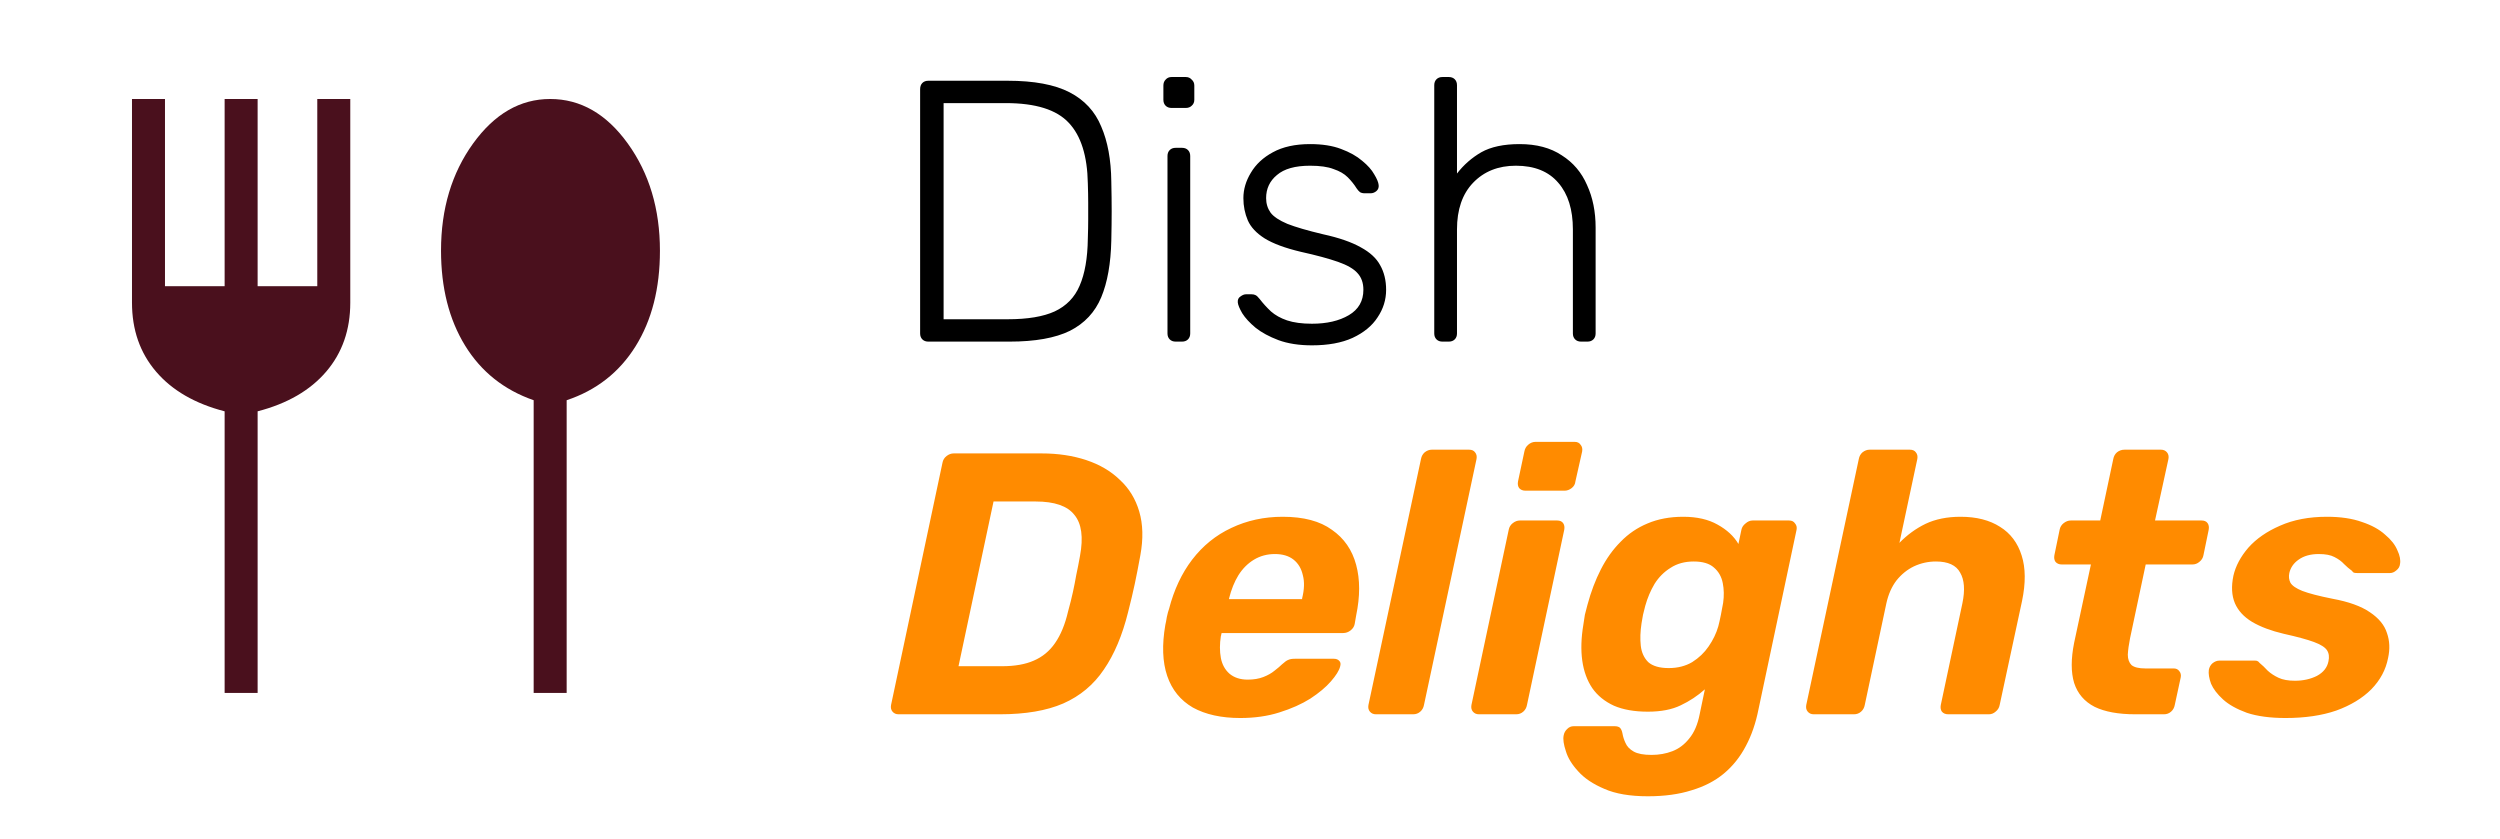
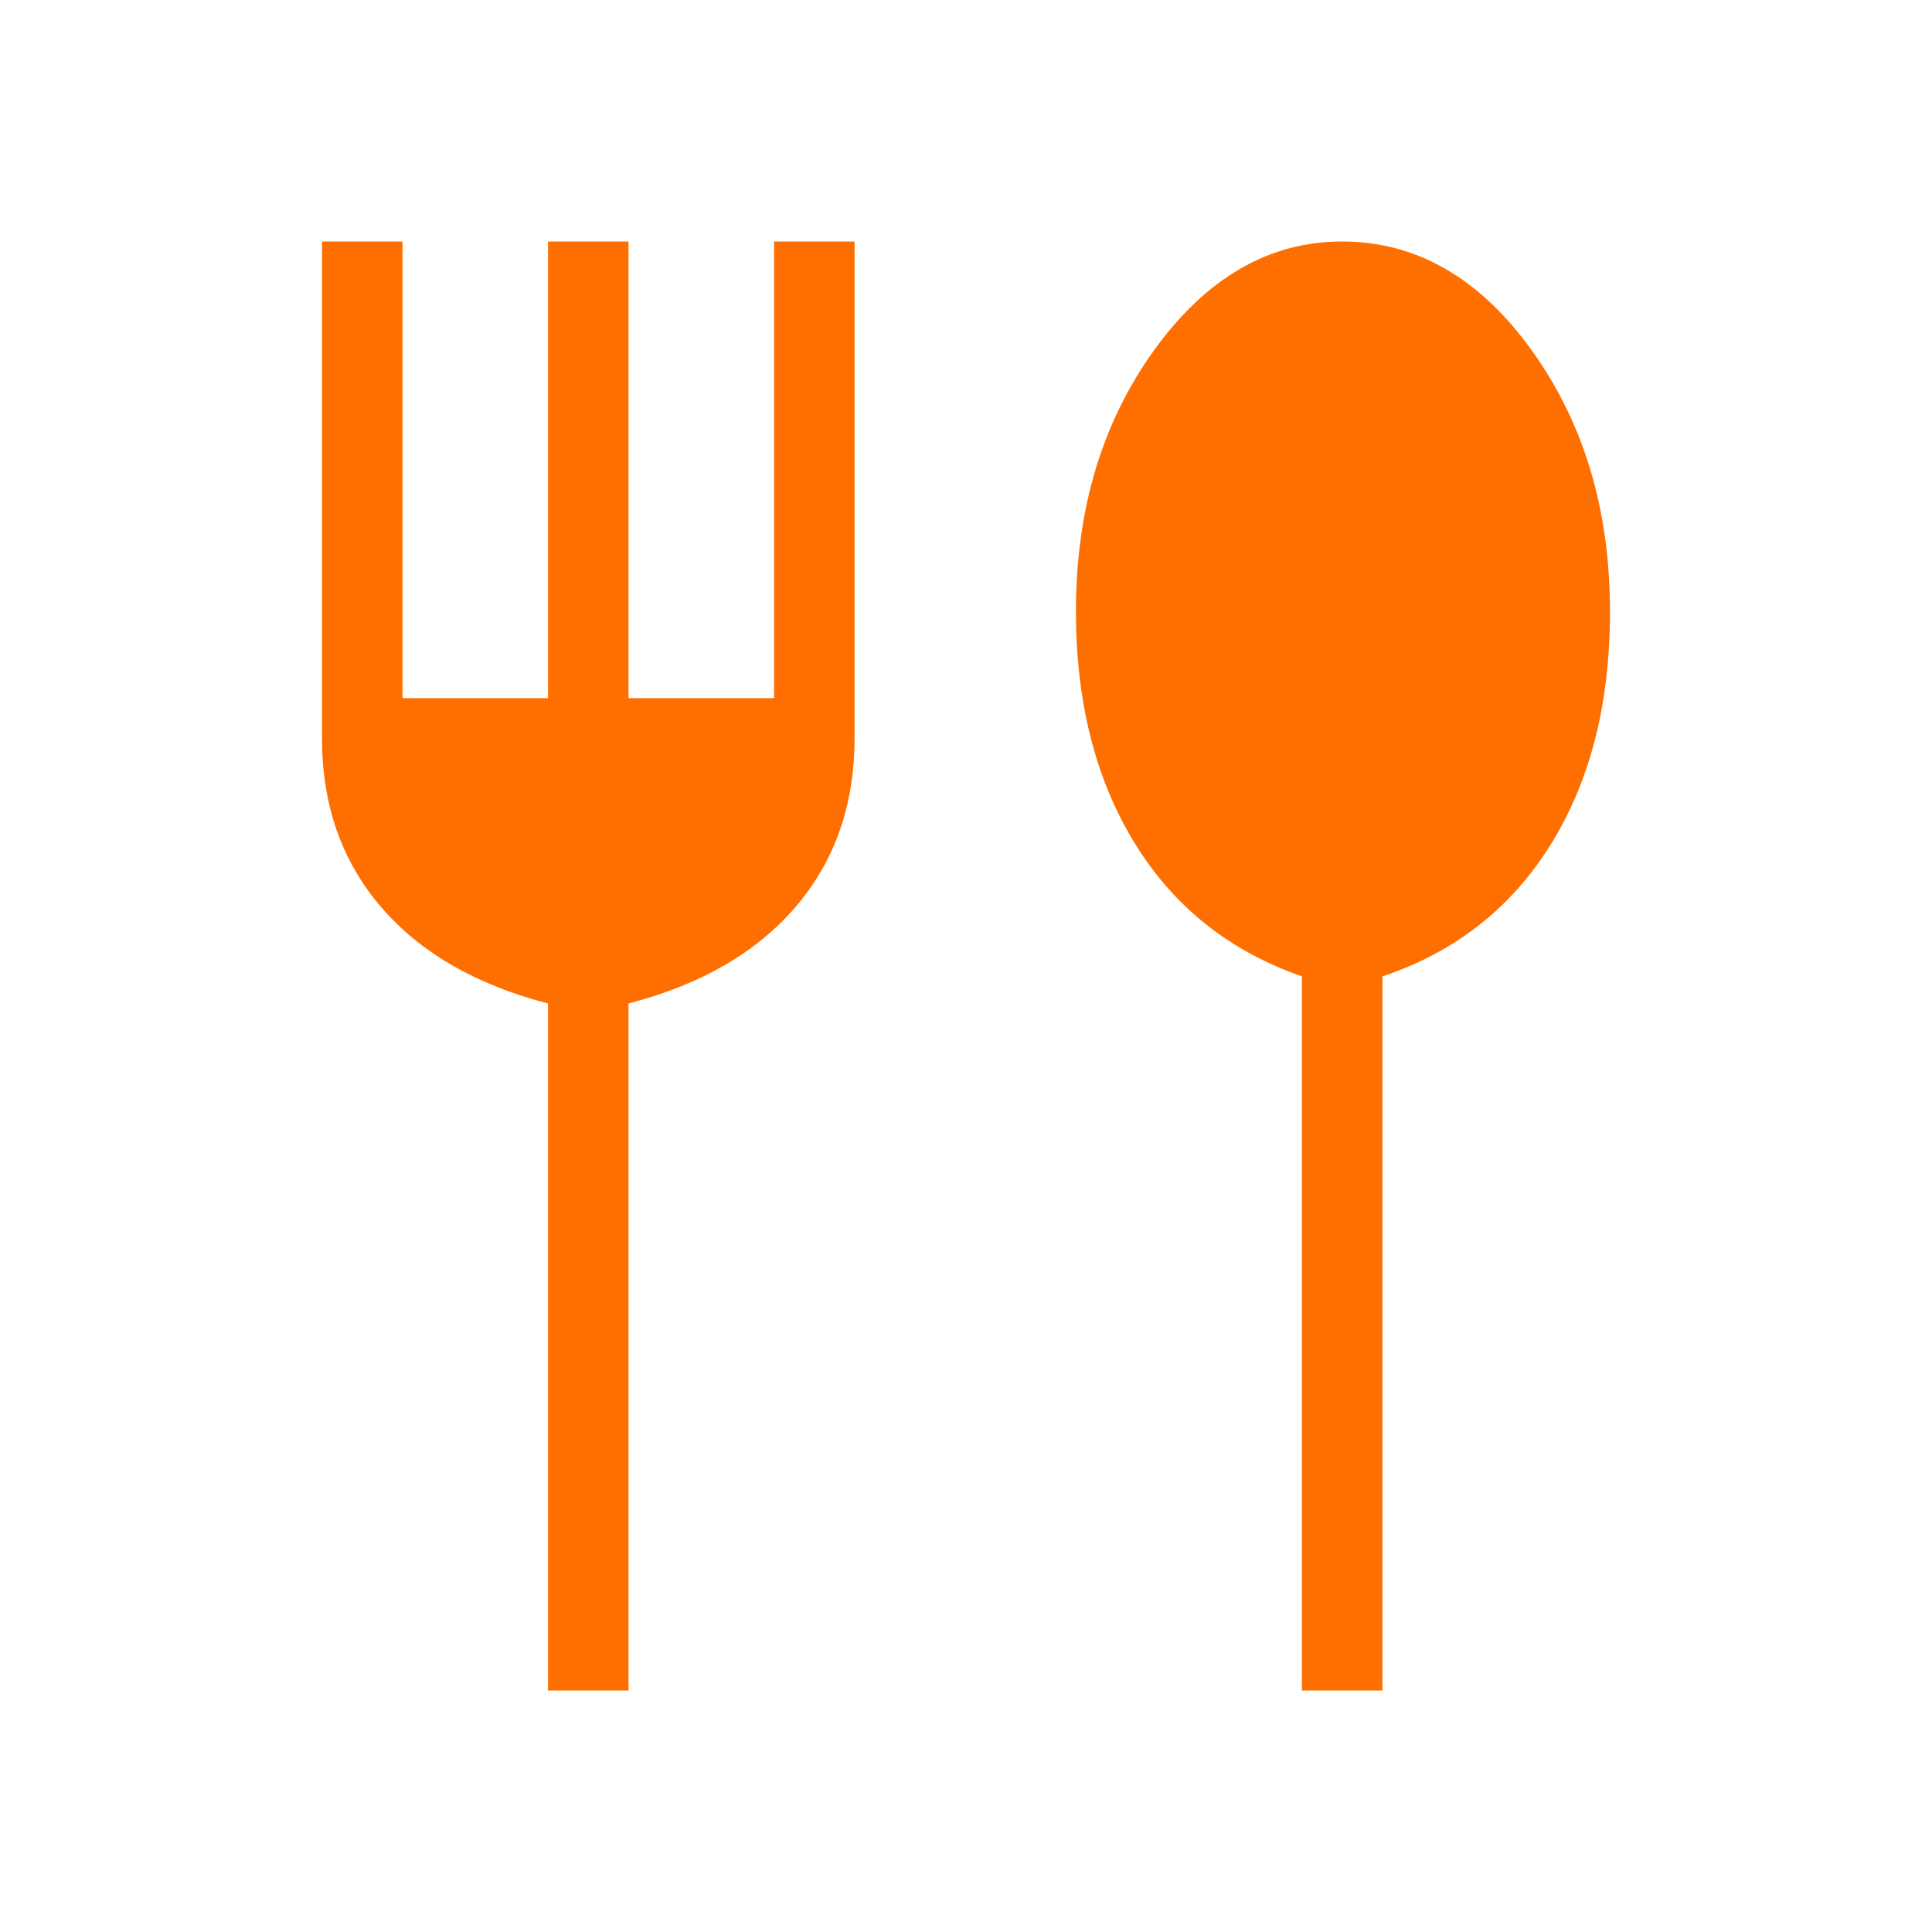
- <svg xmlns="http://www.w3.org/2000/svg" width="161" height="54" viewBox="0 0 161 54" fill="none">
-   <path d="M59.784 22C59.624 22 59.496 21.952 59.4 21.856C59.304 21.76 59.256 21.632 59.256 21.472V5.752C59.256 5.576 59.304 5.44 59.4 5.344C59.496 5.248 59.624 5.2 59.784 5.2H64.896C66.592 5.2 67.92 5.448 68.88 5.944C69.84 6.44 70.52 7.176 70.92 8.152C71.336 9.112 71.552 10.288 71.568 11.68C71.584 12.4 71.592 13.04 71.592 13.6C71.592 14.144 71.584 14.776 71.568 15.496C71.536 16.968 71.32 18.184 70.92 19.144C70.52 20.104 69.848 20.824 68.904 21.304C67.96 21.768 66.664 22 65.016 22H59.784ZM60.768 20.56H64.896C66.176 20.56 67.184 20.392 67.92 20.056C68.672 19.704 69.208 19.152 69.528 18.4C69.864 17.632 70.04 16.624 70.056 15.376C70.072 14.896 70.08 14.48 70.08 14.128C70.08 13.76 70.08 13.4 70.08 13.048C70.08 12.696 70.072 12.28 70.056 11.8C70.024 10.04 69.616 8.744 68.832 7.912C68.048 7.064 66.696 6.64 64.776 6.64H60.768V20.56ZM75.714 22C75.554 22 75.426 21.952 75.33 21.856C75.234 21.76 75.186 21.632 75.186 21.472V10.048C75.186 9.888 75.234 9.76 75.33 9.664C75.426 9.568 75.554 9.52 75.714 9.52H76.122C76.282 9.52 76.41 9.568 76.506 9.664C76.602 9.76 76.65 9.888 76.65 10.048V21.472C76.65 21.632 76.602 21.76 76.506 21.856C76.41 21.952 76.282 22 76.122 22H75.714ZM75.45 6.952C75.29 6.952 75.162 6.904 75.066 6.808C74.97 6.712 74.922 6.584 74.922 6.424V5.512C74.922 5.352 74.97 5.224 75.066 5.128C75.162 5.016 75.29 4.96 75.45 4.96H76.362C76.522 4.96 76.65 5.016 76.746 5.128C76.858 5.224 76.914 5.352 76.914 5.512V6.424C76.914 6.584 76.858 6.712 76.746 6.808C76.65 6.904 76.522 6.952 76.362 6.952H75.45ZM84.49 22.24C83.658 22.24 82.938 22.128 82.33 21.904C81.738 21.68 81.25 21.416 80.866 21.112C80.482 20.792 80.194 20.48 80.002 20.176C79.826 19.872 79.73 19.64 79.714 19.48C79.698 19.304 79.754 19.176 79.882 19.096C80.01 19 80.13 18.952 80.242 18.952H80.602C80.698 18.952 80.778 18.968 80.842 19C80.922 19.032 81.018 19.12 81.13 19.264C81.338 19.536 81.578 19.8 81.85 20.056C82.122 20.296 82.466 20.488 82.882 20.632C83.314 20.776 83.85 20.848 84.49 20.848C85.45 20.848 86.242 20.664 86.866 20.296C87.49 19.928 87.802 19.384 87.802 18.664C87.802 18.216 87.674 17.856 87.418 17.584C87.178 17.312 86.762 17.072 86.17 16.864C85.578 16.656 84.778 16.44 83.77 16.216C82.762 15.976 81.986 15.688 81.442 15.352C80.914 15.016 80.554 14.632 80.362 14.2C80.17 13.752 80.074 13.272 80.074 12.76C80.074 12.2 80.234 11.656 80.554 11.128C80.874 10.584 81.346 10.144 81.97 9.808C82.61 9.456 83.41 9.28 84.37 9.28C85.154 9.28 85.818 9.384 86.362 9.592C86.922 9.8 87.378 10.056 87.73 10.36C88.082 10.648 88.338 10.936 88.498 11.224C88.674 11.512 88.77 11.744 88.786 11.92C88.802 12.08 88.754 12.208 88.642 12.304C88.53 12.4 88.402 12.448 88.258 12.448H87.898C87.77 12.448 87.666 12.424 87.586 12.376C87.506 12.312 87.434 12.232 87.37 12.136C87.21 11.88 87.018 11.64 86.794 11.416C86.57 11.192 86.266 11.016 85.882 10.888C85.514 10.744 85.01 10.672 84.37 10.672C83.41 10.672 82.698 10.872 82.234 11.272C81.77 11.656 81.538 12.152 81.538 12.76C81.538 13.112 81.634 13.424 81.826 13.696C82.018 13.952 82.378 14.192 82.906 14.416C83.434 14.624 84.202 14.848 85.21 15.088C86.234 15.312 87.042 15.592 87.634 15.928C88.226 16.248 88.642 16.632 88.882 17.08C89.138 17.528 89.266 18.056 89.266 18.664C89.266 19.304 89.082 19.896 88.714 20.44C88.362 20.984 87.826 21.424 87.106 21.76C86.402 22.08 85.53 22.24 84.49 22.24ZM92.894 22C92.734 22 92.606 21.952 92.51 21.856C92.414 21.76 92.366 21.632 92.366 21.472V5.488C92.366 5.328 92.414 5.2 92.51 5.104C92.606 5.008 92.734 4.96 92.894 4.96H93.302C93.462 4.96 93.59 5.008 93.686 5.104C93.782 5.2 93.83 5.328 93.83 5.488V11.176C94.262 10.616 94.782 10.16 95.39 9.808C96.014 9.456 96.838 9.28 97.862 9.28C98.95 9.28 99.854 9.52 100.574 10C101.31 10.464 101.854 11.104 102.206 11.92C102.574 12.72 102.758 13.632 102.758 14.656V21.472C102.758 21.632 102.71 21.76 102.614 21.856C102.518 21.952 102.39 22 102.23 22H101.822C101.662 22 101.534 21.952 101.438 21.856C101.342 21.76 101.294 21.632 101.294 21.472V14.776C101.294 13.496 100.982 12.496 100.358 11.776C99.734 11.04 98.822 10.672 97.622 10.672C96.486 10.672 95.566 11.04 94.862 11.776C94.174 12.496 93.83 13.496 93.83 14.776V21.472C93.83 21.632 93.782 21.76 93.686 21.856C93.59 21.952 93.462 22 93.302 22H92.894Z" fill="black" />
-   <path d="M57.864 46C57.704 46 57.576 45.944 57.48 45.832C57.384 45.72 57.352 45.576 57.384 45.4L60.696 29.8C60.728 29.624 60.816 29.48 60.96 29.368C61.104 29.256 61.256 29.2 61.416 29.2H67.08C68.136 29.2 69.096 29.344 69.96 29.632C70.824 29.92 71.544 30.344 72.12 30.904C72.712 31.448 73.128 32.128 73.368 32.944C73.608 33.76 73.632 34.696 73.44 35.752C73.312 36.456 73.192 37.072 73.08 37.6C72.968 38.128 72.824 38.736 72.648 39.424C72.28 40.912 71.76 42.144 71.088 43.12C70.432 44.096 69.56 44.824 68.472 45.304C67.4 45.768 66.04 46 64.392 46H57.864ZM61.728 42.904H64.536C65.352 42.904 66.032 42.784 66.576 42.544C67.136 42.304 67.592 41.928 67.944 41.416C68.312 40.888 68.592 40.208 68.784 39.376C68.912 38.912 69.016 38.496 69.096 38.128C69.176 37.76 69.248 37.392 69.312 37.024C69.392 36.656 69.472 36.248 69.552 35.8C69.776 34.6 69.656 33.72 69.192 33.16C68.744 32.584 67.912 32.296 66.696 32.296H63.984L61.728 42.904ZM79.872 46.24C78.656 46.24 77.64 46.016 76.824 45.568C76.024 45.104 75.472 44.424 75.168 43.528C74.864 42.632 74.824 41.536 75.048 40.24C75.08 40.112 75.112 39.944 75.144 39.736C75.192 39.512 75.24 39.336 75.288 39.208C75.608 37.976 76.104 36.92 76.776 36.04C77.464 35.144 78.304 34.464 79.296 34C80.304 33.52 81.408 33.28 82.608 33.28C83.952 33.28 85.008 33.56 85.776 34.12C86.56 34.664 87.08 35.416 87.336 36.376C87.592 37.32 87.592 38.408 87.336 39.64L87.24 40.192C87.208 40.352 87.12 40.488 86.976 40.6C86.832 40.712 86.672 40.768 86.496 40.768H78.672C78.672 40.784 78.664 40.816 78.648 40.864C78.648 40.896 78.64 40.928 78.624 40.96C78.544 41.472 78.544 41.944 78.624 42.376C78.704 42.792 78.888 43.128 79.176 43.384C79.48 43.64 79.872 43.768 80.352 43.768C80.736 43.768 81.072 43.712 81.36 43.6C81.648 43.488 81.888 43.352 82.08 43.192C82.288 43.032 82.448 42.896 82.56 42.784C82.736 42.624 82.872 42.528 82.968 42.496C83.064 42.448 83.208 42.424 83.4 42.424H85.896C86.056 42.424 86.176 42.472 86.256 42.568C86.336 42.648 86.352 42.768 86.304 42.928C86.24 43.184 86.04 43.504 85.704 43.888C85.384 44.256 84.944 44.624 84.384 44.992C83.824 45.344 83.16 45.64 82.392 45.88C81.64 46.12 80.8 46.24 79.872 46.24ZM79.152 38.584H83.856V38.536C84 37.96 84.016 37.464 83.904 37.048C83.808 36.616 83.608 36.28 83.304 36.04C83 35.8 82.6 35.68 82.104 35.68C81.608 35.68 81.16 35.8 80.76 36.04C80.36 36.28 80.024 36.616 79.752 37.048C79.496 37.464 79.296 37.96 79.152 38.536V38.584ZM88.608 46C88.448 46 88.32 45.944 88.224 45.832C88.128 45.72 88.096 45.576 88.128 45.4L91.512 29.56C91.544 29.384 91.624 29.24 91.752 29.128C91.896 29.016 92.048 28.96 92.208 28.96H94.608C94.784 28.96 94.912 29.016 94.992 29.128C95.088 29.24 95.12 29.384 95.088 29.56L91.704 45.4C91.672 45.576 91.592 45.72 91.464 45.832C91.336 45.944 91.184 46 91.008 46H88.608ZM95.241 46C95.081 46 94.953 45.944 94.857 45.832C94.761 45.72 94.729 45.576 94.761 45.4L97.161 34.12C97.193 33.944 97.281 33.8 97.425 33.688C97.569 33.576 97.721 33.52 97.881 33.52H100.281C100.457 33.52 100.585 33.576 100.665 33.688C100.745 33.8 100.769 33.944 100.737 34.12L98.337 45.4C98.305 45.576 98.225 45.72 98.097 45.832C97.969 45.944 97.817 46 97.641 46H95.241ZM98.241 31.6C98.065 31.6 97.929 31.544 97.833 31.432C97.753 31.32 97.729 31.176 97.761 31L98.169 29.08C98.201 28.904 98.281 28.76 98.409 28.648C98.553 28.52 98.713 28.456 98.889 28.456H101.409C101.585 28.456 101.713 28.52 101.793 28.648C101.889 28.76 101.921 28.904 101.889 29.08L101.457 31C101.441 31.176 101.361 31.32 101.217 31.432C101.073 31.544 100.921 31.6 100.761 31.6H98.241ZM106.122 51.28C104.97 51.28 104.034 51.12 103.314 50.8C102.594 50.496 102.034 50.12 101.634 49.672C101.234 49.24 100.97 48.808 100.842 48.376C100.698 47.944 100.65 47.608 100.698 47.368C100.73 47.192 100.81 47.048 100.938 46.936C101.05 46.824 101.186 46.768 101.346 46.768H103.986C104.13 46.768 104.242 46.8 104.322 46.864C104.402 46.944 104.458 47.072 104.49 47.248C104.522 47.44 104.586 47.64 104.682 47.848C104.778 48.072 104.954 48.256 105.21 48.4C105.466 48.544 105.85 48.616 106.362 48.616C106.842 48.616 107.29 48.536 107.706 48.376C108.122 48.216 108.482 47.944 108.786 47.56C109.106 47.176 109.33 46.656 109.458 46L109.794 44.392C109.33 44.808 108.81 45.152 108.234 45.424C107.674 45.696 106.97 45.832 106.122 45.832C105.258 45.832 104.53 45.704 103.938 45.448C103.346 45.176 102.882 44.8 102.546 44.32C102.21 43.824 101.994 43.232 101.898 42.544C101.802 41.856 101.826 41.08 101.97 40.216C102.002 39.976 102.034 39.768 102.066 39.592C102.114 39.4 102.17 39.184 102.234 38.944C102.458 38.112 102.746 37.352 103.098 36.664C103.45 35.976 103.874 35.384 104.37 34.888C104.866 34.376 105.442 33.984 106.098 33.712C106.77 33.424 107.538 33.28 108.402 33.28C109.282 33.28 110.018 33.448 110.61 33.784C111.218 34.12 111.666 34.536 111.954 35.032L112.146 34.12C112.178 33.96 112.266 33.824 112.41 33.712C112.554 33.584 112.706 33.52 112.866 33.52H115.218C115.394 33.52 115.522 33.584 115.602 33.712C115.698 33.824 115.73 33.96 115.698 34.12L113.25 45.664C113.074 46.56 112.802 47.352 112.434 48.04C112.066 48.744 111.594 49.336 111.018 49.816C110.442 50.296 109.746 50.656 108.93 50.896C108.13 51.152 107.194 51.28 106.122 51.28ZM107.466 43.024C108.042 43.024 108.546 42.896 108.978 42.64C109.41 42.368 109.762 42.032 110.034 41.632C110.322 41.216 110.53 40.784 110.658 40.336C110.706 40.16 110.762 39.912 110.826 39.592C110.89 39.256 110.938 39 110.97 38.824C111.034 38.376 111.026 37.952 110.946 37.552C110.866 37.136 110.674 36.8 110.37 36.544C110.082 36.288 109.65 36.16 109.074 36.16C108.498 36.16 108.002 36.296 107.586 36.568C107.17 36.824 106.826 37.168 106.554 37.6C106.298 38.032 106.098 38.504 105.954 39.016C105.906 39.192 105.858 39.384 105.81 39.592C105.778 39.784 105.746 39.968 105.714 40.144C105.634 40.672 105.618 41.152 105.666 41.584C105.714 42.016 105.874 42.368 106.146 42.64C106.434 42.896 106.874 43.024 107.466 43.024ZM116.803 46C116.643 46 116.515 45.944 116.419 45.832C116.323 45.72 116.291 45.576 116.323 45.4L119.707 29.56C119.739 29.384 119.819 29.24 119.947 29.128C120.091 29.016 120.243 28.96 120.403 28.96H122.995C123.171 28.96 123.299 29.016 123.379 29.128C123.475 29.24 123.507 29.384 123.475 29.56L122.323 34.96C122.819 34.448 123.379 34.04 124.003 33.736C124.643 33.432 125.395 33.28 126.259 33.28C127.283 33.28 128.131 33.496 128.803 33.928C129.475 34.344 129.939 34.96 130.195 35.776C130.451 36.576 130.459 37.552 130.219 38.704L128.779 45.4C128.747 45.576 128.659 45.72 128.515 45.832C128.387 45.944 128.243 46 128.083 46H125.467C125.291 46 125.155 45.944 125.059 45.832C124.979 45.72 124.955 45.576 124.987 45.4L126.379 38.848C126.555 38 126.507 37.344 126.235 36.88C125.979 36.4 125.459 36.16 124.675 36.16C124.179 36.16 123.707 36.264 123.259 36.472C122.827 36.68 122.451 36.984 122.131 37.384C121.827 37.784 121.611 38.272 121.483 38.848L120.091 45.4C120.059 45.576 119.979 45.72 119.851 45.832C119.723 45.944 119.571 46 119.395 46H116.803ZM137.511 46C136.423 46 135.551 45.84 134.895 45.52C134.239 45.184 133.799 44.672 133.575 43.984C133.367 43.296 133.367 42.432 133.575 41.392L134.655 36.352H132.783C132.607 36.352 132.471 36.296 132.375 36.184C132.295 36.072 132.271 35.928 132.303 35.752L132.639 34.12C132.671 33.944 132.759 33.8 132.903 33.688C133.047 33.576 133.199 33.52 133.359 33.52H135.255L136.095 29.56C136.127 29.384 136.207 29.24 136.335 29.128C136.479 29.016 136.639 28.96 136.815 28.96H139.167C139.327 28.96 139.455 29.016 139.551 29.128C139.647 29.24 139.679 29.384 139.647 29.56L138.783 33.52H141.783C141.959 33.52 142.087 33.576 142.167 33.688C142.247 33.8 142.271 33.944 142.239 34.12L141.903 35.752C141.871 35.928 141.783 36.072 141.639 36.184C141.511 36.296 141.359 36.352 141.183 36.352H138.183L137.175 41.104C137.095 41.504 137.047 41.856 137.031 42.16C137.031 42.448 137.111 42.672 137.271 42.832C137.447 42.976 137.743 43.048 138.159 43.048H139.983C140.143 43.048 140.263 43.104 140.343 43.216C140.439 43.328 140.471 43.464 140.439 43.624L140.055 45.4C140.023 45.576 139.943 45.72 139.815 45.832C139.687 45.944 139.535 46 139.359 46H137.511ZM147.192 46.24C146.2 46.24 145.368 46.128 144.696 45.904C144.04 45.664 143.528 45.376 143.16 45.04C142.792 44.704 142.536 44.368 142.392 44.032C142.264 43.68 142.216 43.384 142.248 43.144C142.28 42.968 142.36 42.824 142.488 42.712C142.632 42.6 142.776 42.544 142.92 42.544H145.224C145.288 42.544 145.336 42.552 145.368 42.568C145.416 42.584 145.464 42.624 145.512 42.688C145.688 42.832 145.864 43 146.04 43.192C146.232 43.368 146.464 43.52 146.736 43.648C147.008 43.776 147.36 43.84 147.792 43.84C148.32 43.84 148.792 43.736 149.208 43.528C149.624 43.304 149.872 42.992 149.952 42.592C150.016 42.304 149.984 42.064 149.856 41.872C149.728 41.68 149.448 41.504 149.016 41.344C148.584 41.184 147.936 41.008 147.072 40.816C146.256 40.624 145.576 40.368 145.032 40.048C144.504 39.728 144.136 39.328 143.928 38.848C143.72 38.352 143.688 37.76 143.832 37.072C143.976 36.448 144.296 35.848 144.792 35.272C145.304 34.696 145.984 34.224 146.832 33.856C147.696 33.472 148.704 33.28 149.856 33.28C150.736 33.28 151.488 33.392 152.112 33.616C152.736 33.824 153.232 34.096 153.6 34.432C153.984 34.752 154.248 35.088 154.392 35.44C154.552 35.776 154.608 36.072 154.56 36.328C154.544 36.488 154.464 36.624 154.32 36.736C154.192 36.848 154.056 36.904 153.912 36.904H151.8C151.72 36.904 151.648 36.896 151.584 36.88C151.536 36.848 151.496 36.808 151.464 36.76C151.288 36.632 151.12 36.488 150.96 36.328C150.8 36.152 150.592 36 150.336 35.872C150.096 35.744 149.76 35.68 149.328 35.68C148.8 35.68 148.368 35.8 148.032 36.04C147.712 36.264 147.512 36.552 147.432 36.904C147.384 37.128 147.408 37.336 147.504 37.528C147.616 37.72 147.872 37.896 148.272 38.056C148.688 38.216 149.336 38.384 150.216 38.56C151.256 38.752 152.056 39.04 152.616 39.424C153.192 39.808 153.56 40.256 153.72 40.768C153.896 41.264 153.92 41.8 153.792 42.376C153.648 43.128 153.288 43.8 152.712 44.392C152.136 44.968 151.384 45.424 150.456 45.76C149.528 46.08 148.44 46.24 147.192 46.24Z" fill="#FF8B00" />
-   <mask id="mask0_2_55" style="mask-type:alpha" maskUnits="userSpaceOnUse" x="0" y="0" width="51" height="51">
+ <svg xmlns="http://www.w3.org/2000/svg" width="51" height="51" viewBox="0 0 51 51" fill="none">
+   <mask id="mask0_2_51" style="mask-type:alpha" maskUnits="userSpaceOnUse" x="0" y="0" width="51" height="51">
    <rect width="51" height="51" fill="#D9D9D9" />
  </mask>
-   <g mask="url(#mask0_2_55)">
-     <path d="M14.466 44.625V26.489C12.554 25.993 11.081 25.14 10.049 23.931C9.016 22.721 8.5 21.242 8.5 19.493V6.375H10.625V18.43H14.466V6.375H16.591V18.43H20.433V6.375H22.558V19.493C22.558 21.242 22.042 22.721 21.009 23.931C19.976 25.14 18.504 25.993 16.591 26.489V44.625H14.466ZM34.368 44.625V25.774C32.455 25.109 30.983 23.935 29.95 22.253C28.918 20.571 28.402 18.532 28.402 16.138C28.402 13.449 29.091 11.149 30.469 9.239C31.848 7.33 33.501 6.375 35.43 6.375C37.386 6.375 39.054 7.332 40.432 9.246C41.811 11.16 42.5 13.461 42.5 16.15C42.5 18.572 41.977 20.622 40.931 22.3C39.885 23.978 38.405 25.136 36.493 25.774V44.625H34.368Z" fill="#4A101D" />
+   <g mask="url(#mask0_2_51)">
+     <path d="M14.466 44.625V26.489C12.554 25.993 11.081 25.14 10.049 23.931C9.016 22.721 8.5 21.242 8.5 19.493V6.375H10.625V18.43H14.466V6.375H16.591V18.43H20.433V6.375H22.558V19.493C22.558 21.242 22.042 22.721 21.009 23.931C19.976 25.14 18.504 25.993 16.591 26.489V44.625H14.466ZM34.368 44.625V25.774C32.455 25.109 30.983 23.935 29.95 22.253C28.918 20.571 28.402 18.532 28.402 16.138C28.402 13.449 29.091 11.149 30.469 9.239C31.848 7.33 33.501 6.375 35.43 6.375C37.386 6.375 39.054 7.332 40.432 9.246C41.811 11.16 42.5 13.461 42.5 16.15C42.5 18.572 41.977 20.622 40.931 22.3C39.885 23.978 38.405 25.136 36.493 25.774V44.625H34.368Z" fill="#FF6F00" />
  </g>
</svg>
